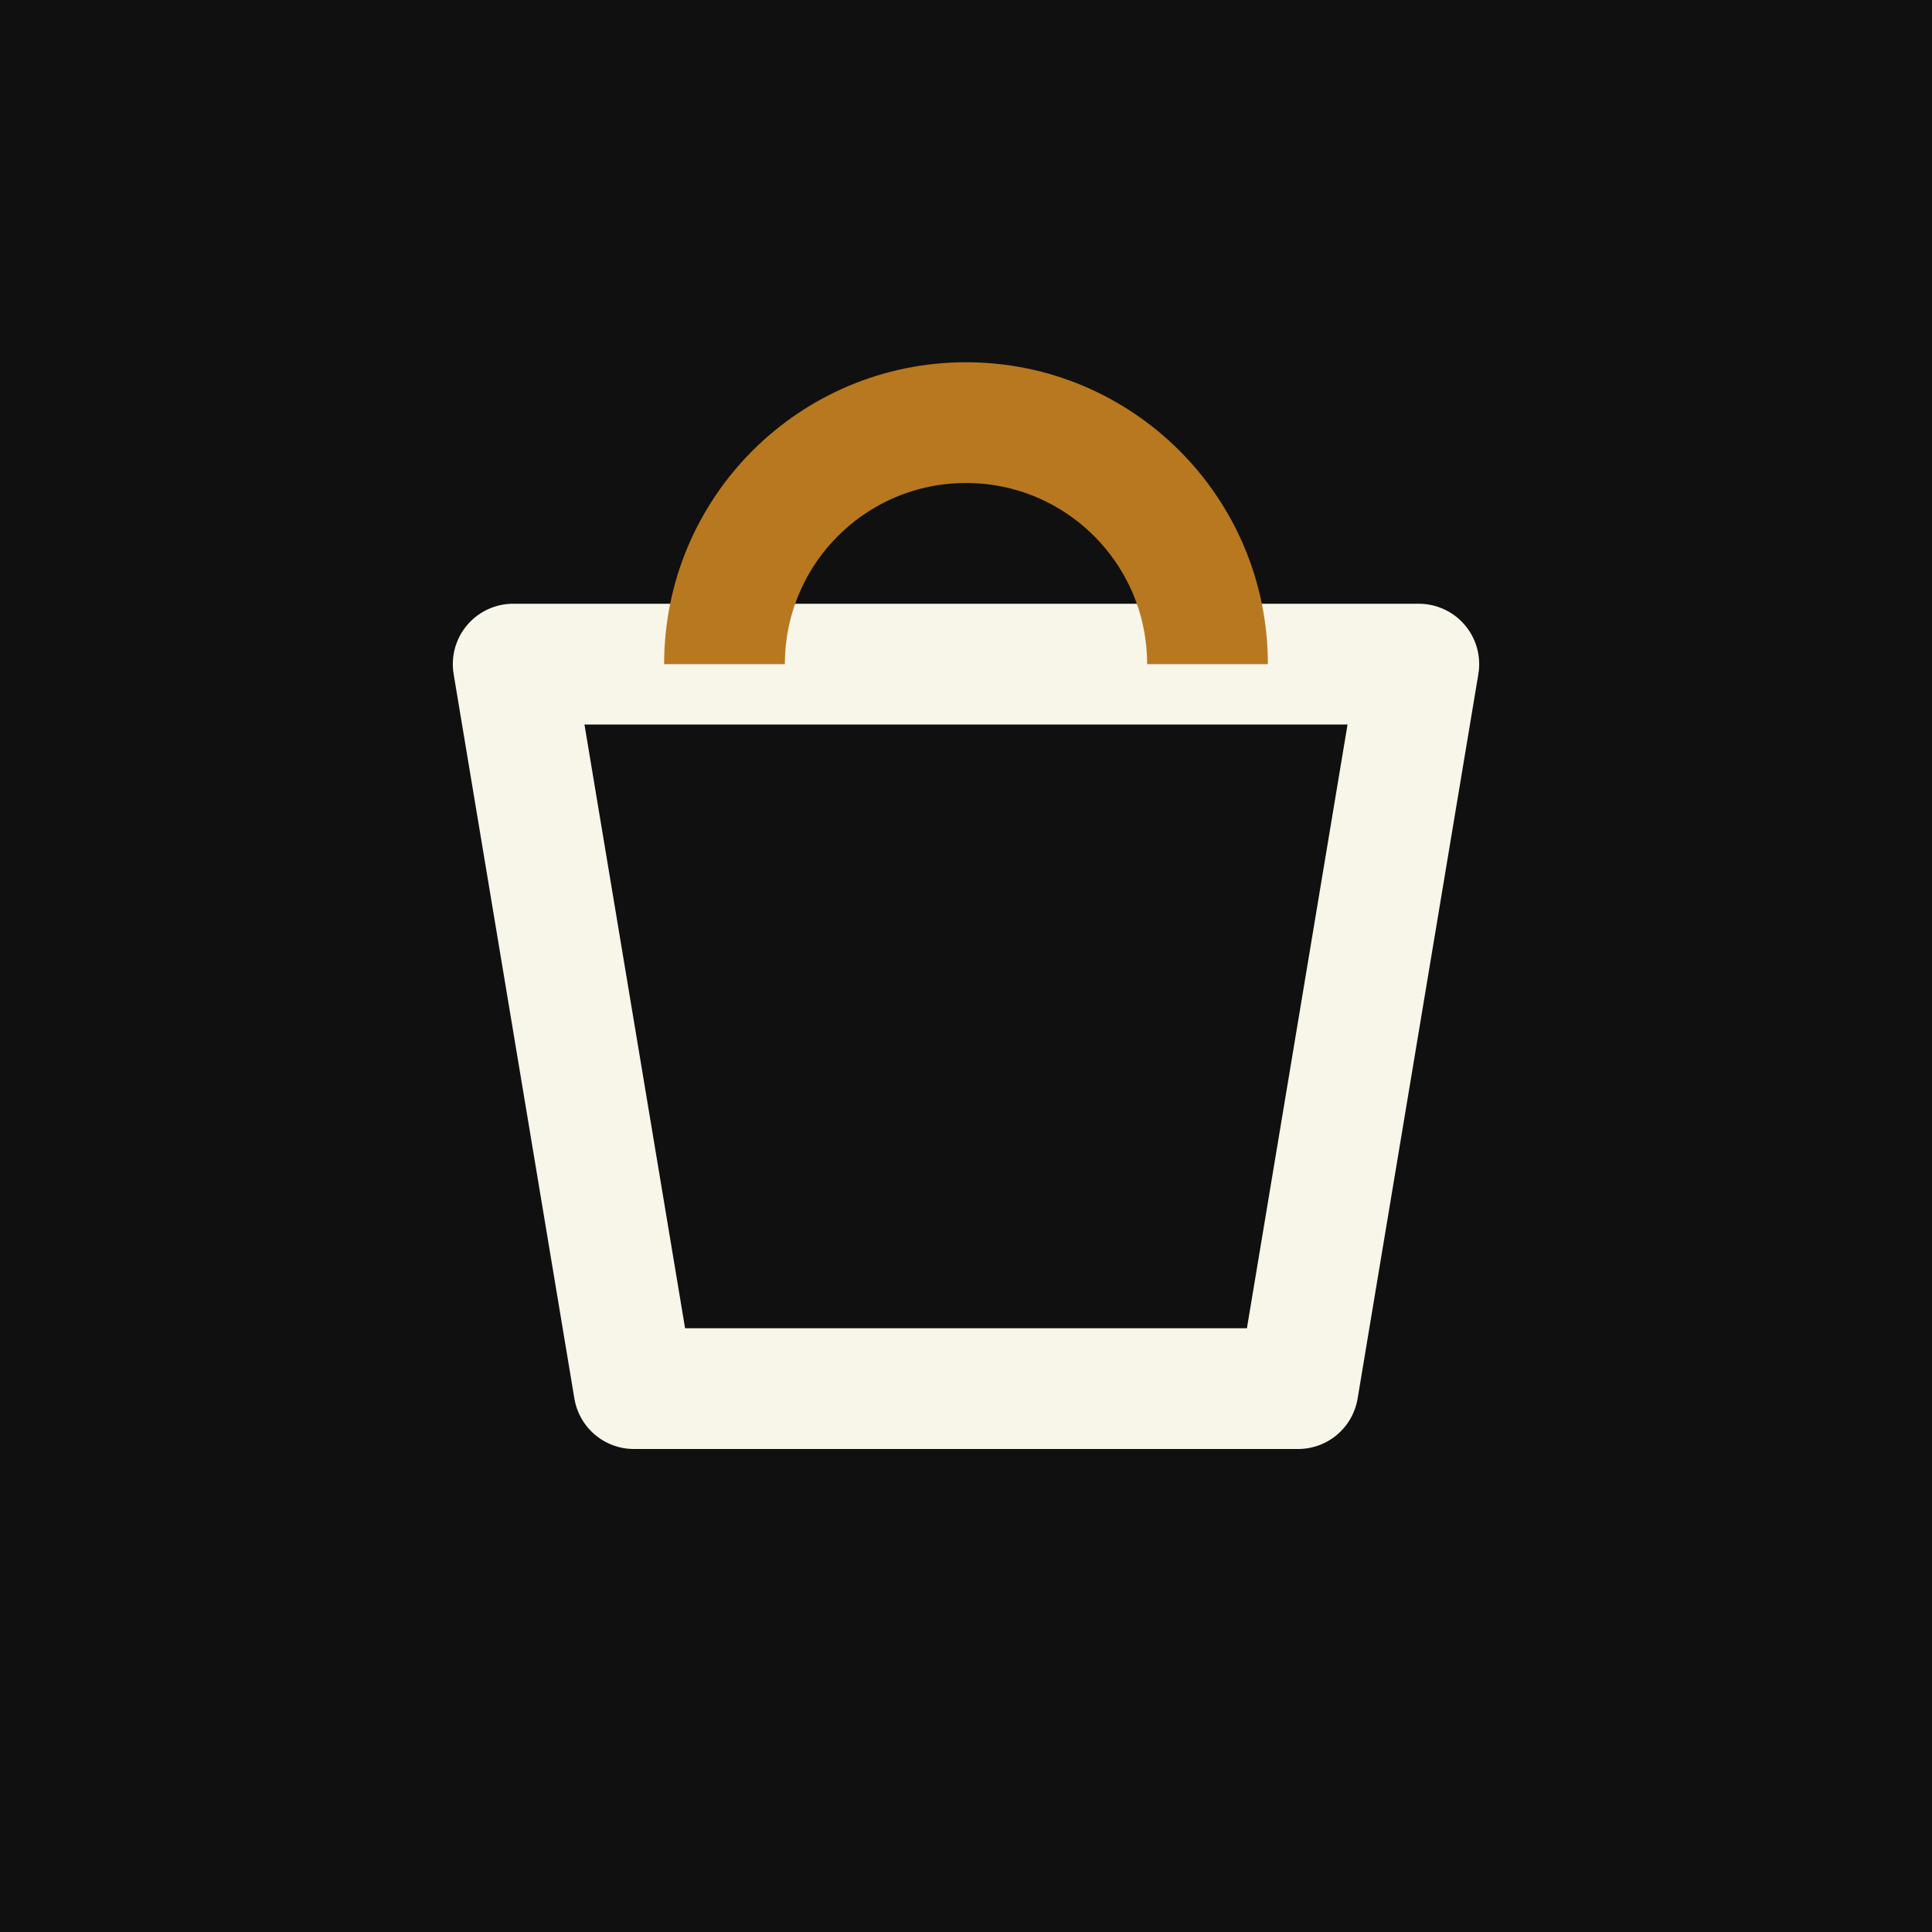
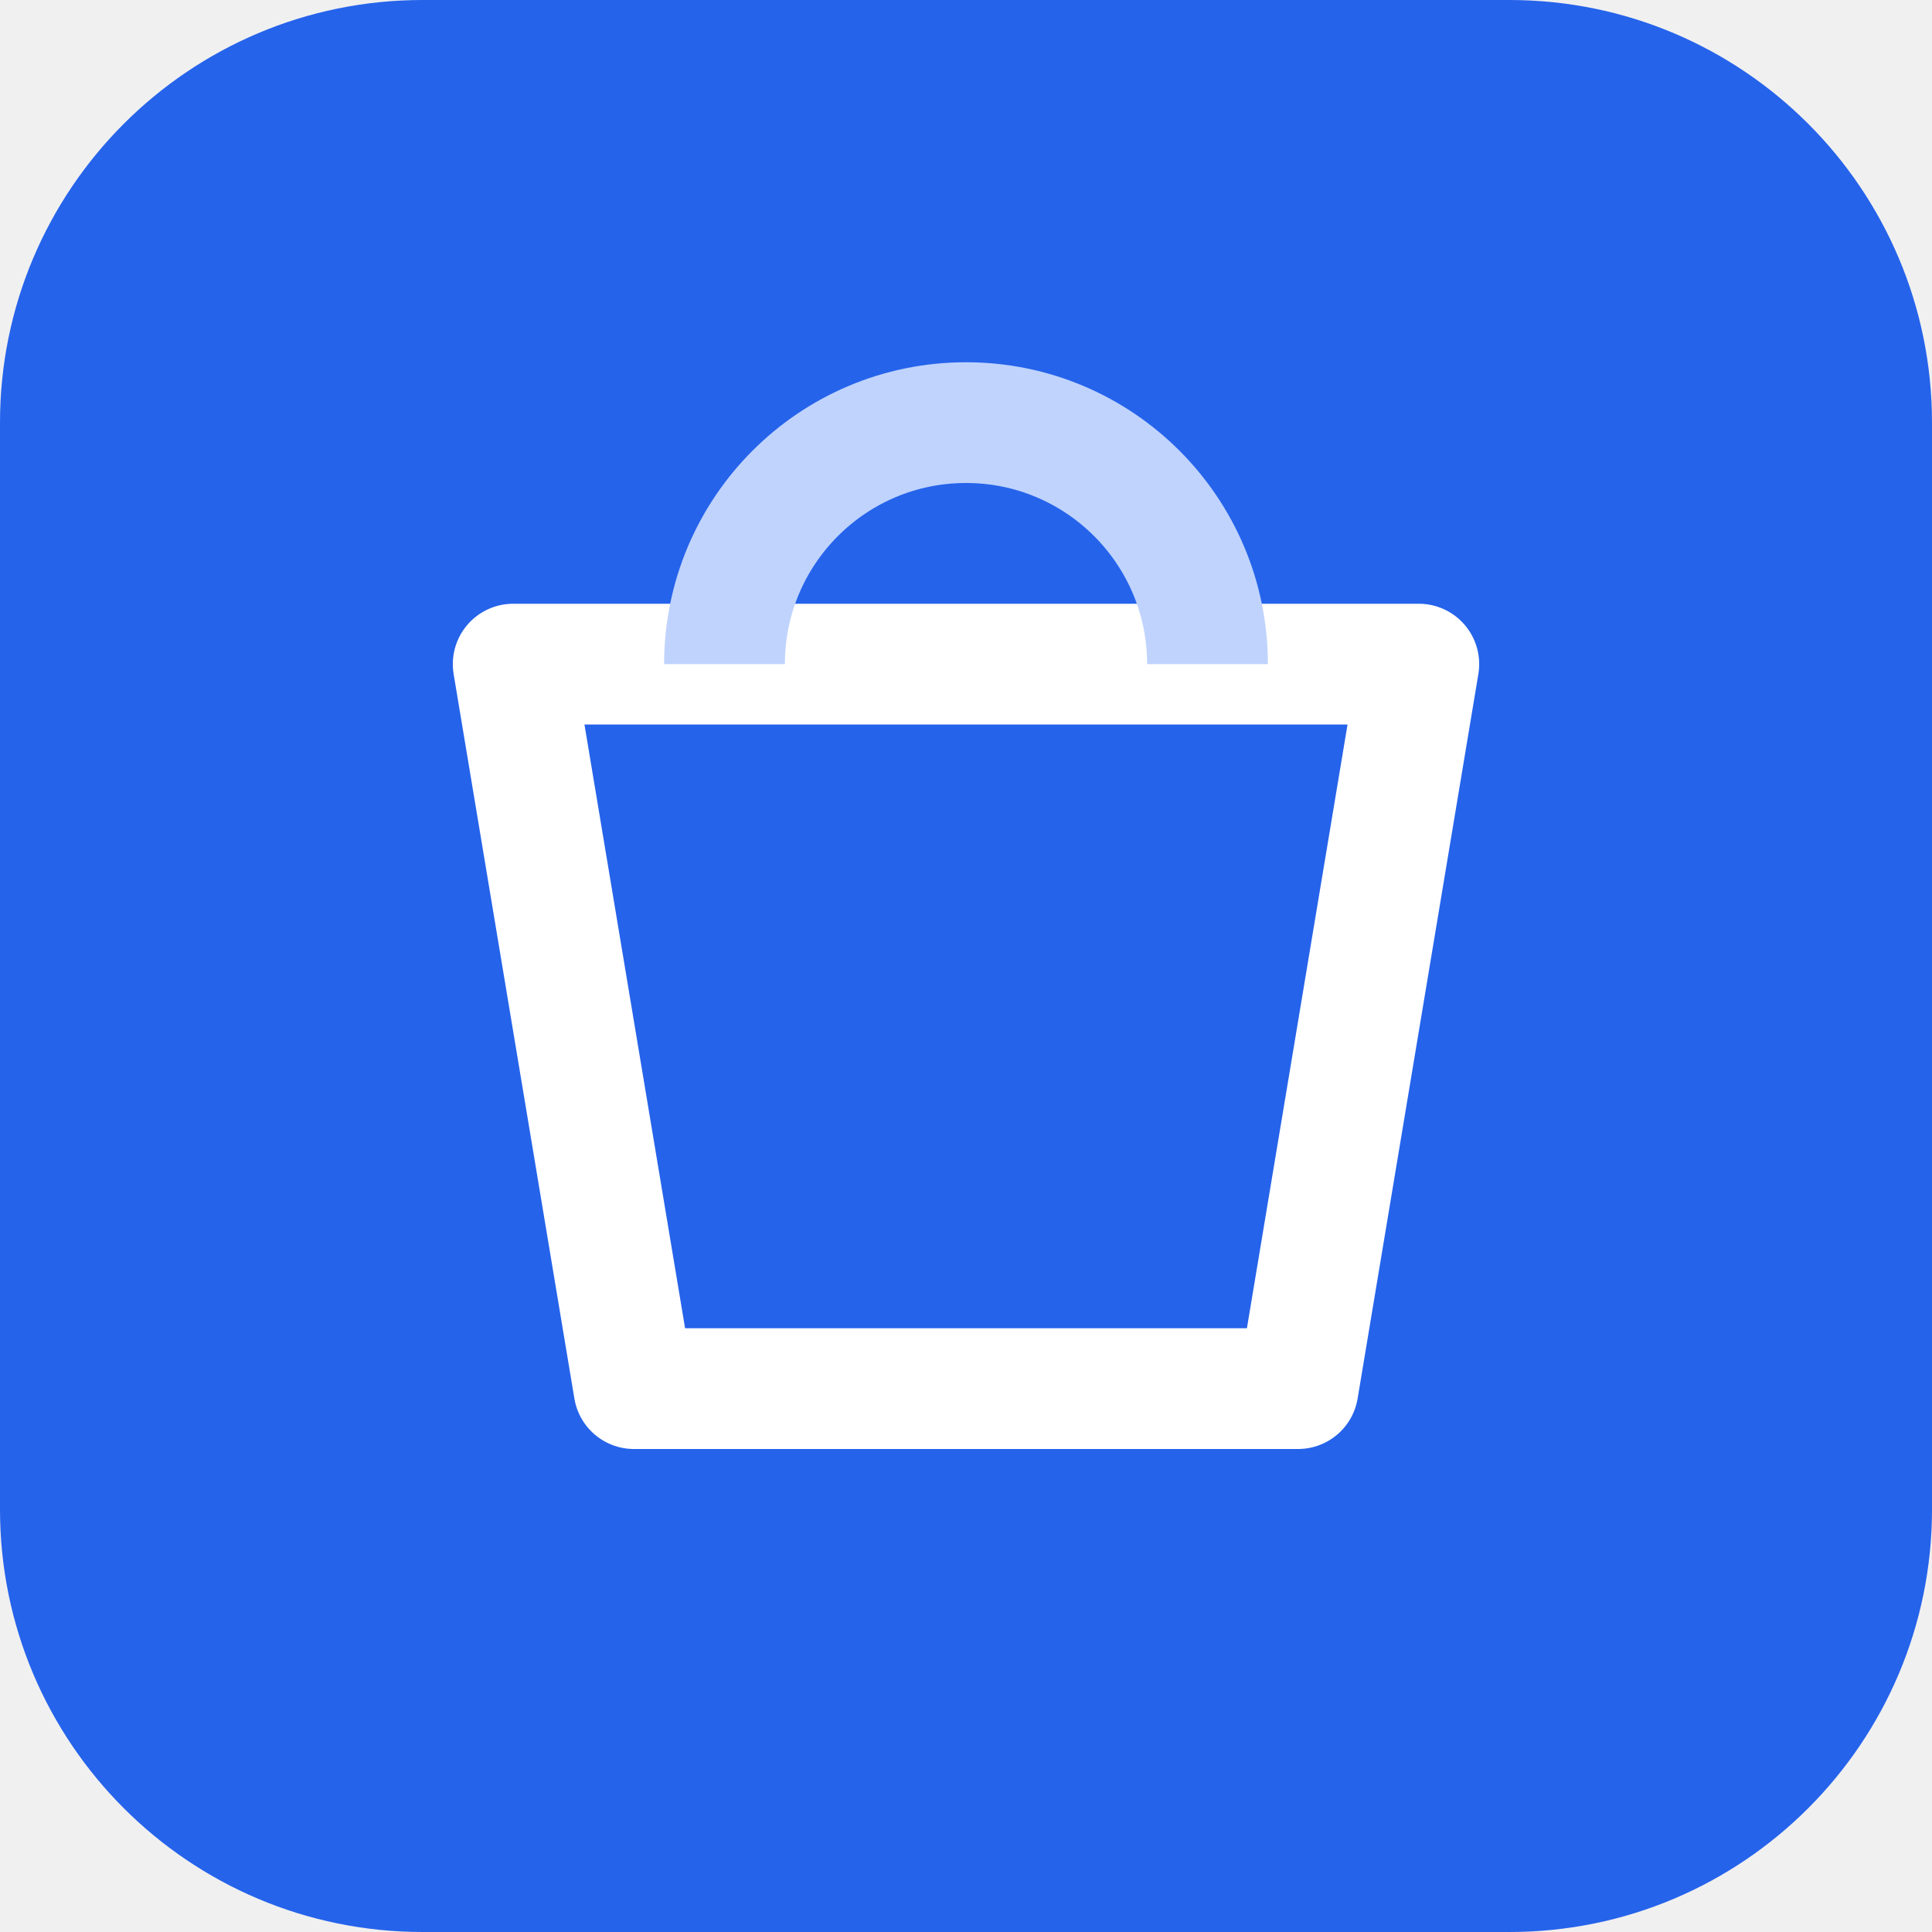
- <svg xmlns="http://www.w3.org/2000/svg" viewBox="0 0 64 64" role="img" aria-label="Smart-eCommerce">
-   <rect width="64" height="64" fill="#101011" />
-   <path d="M17 22h30l-4 24H21z" fill="none" stroke="#f7f6e8" stroke-width="4" stroke-linejoin="round" />
-   <path d="M24 22a8 8 0 0 1 16 0" fill="none" stroke="#b87820" stroke-width="4" />
+ <svg xmlns="http://www.w3.org/2000/svg" viewBox="0 0 64 64" role="img" aria-label="Shelfmark">
+   <rect width="64" height="64" rx="14" fill="#2563EB" />
+   <path d="M17 22h30l-4 24H21z" fill="none" stroke="#FFFFFF" stroke-width="4" stroke-linejoin="round" />
+   <path d="M24 22a8 8 0 0 1 16 0" fill="none" stroke="#BFD3FD" stroke-width="4" />
</svg>
